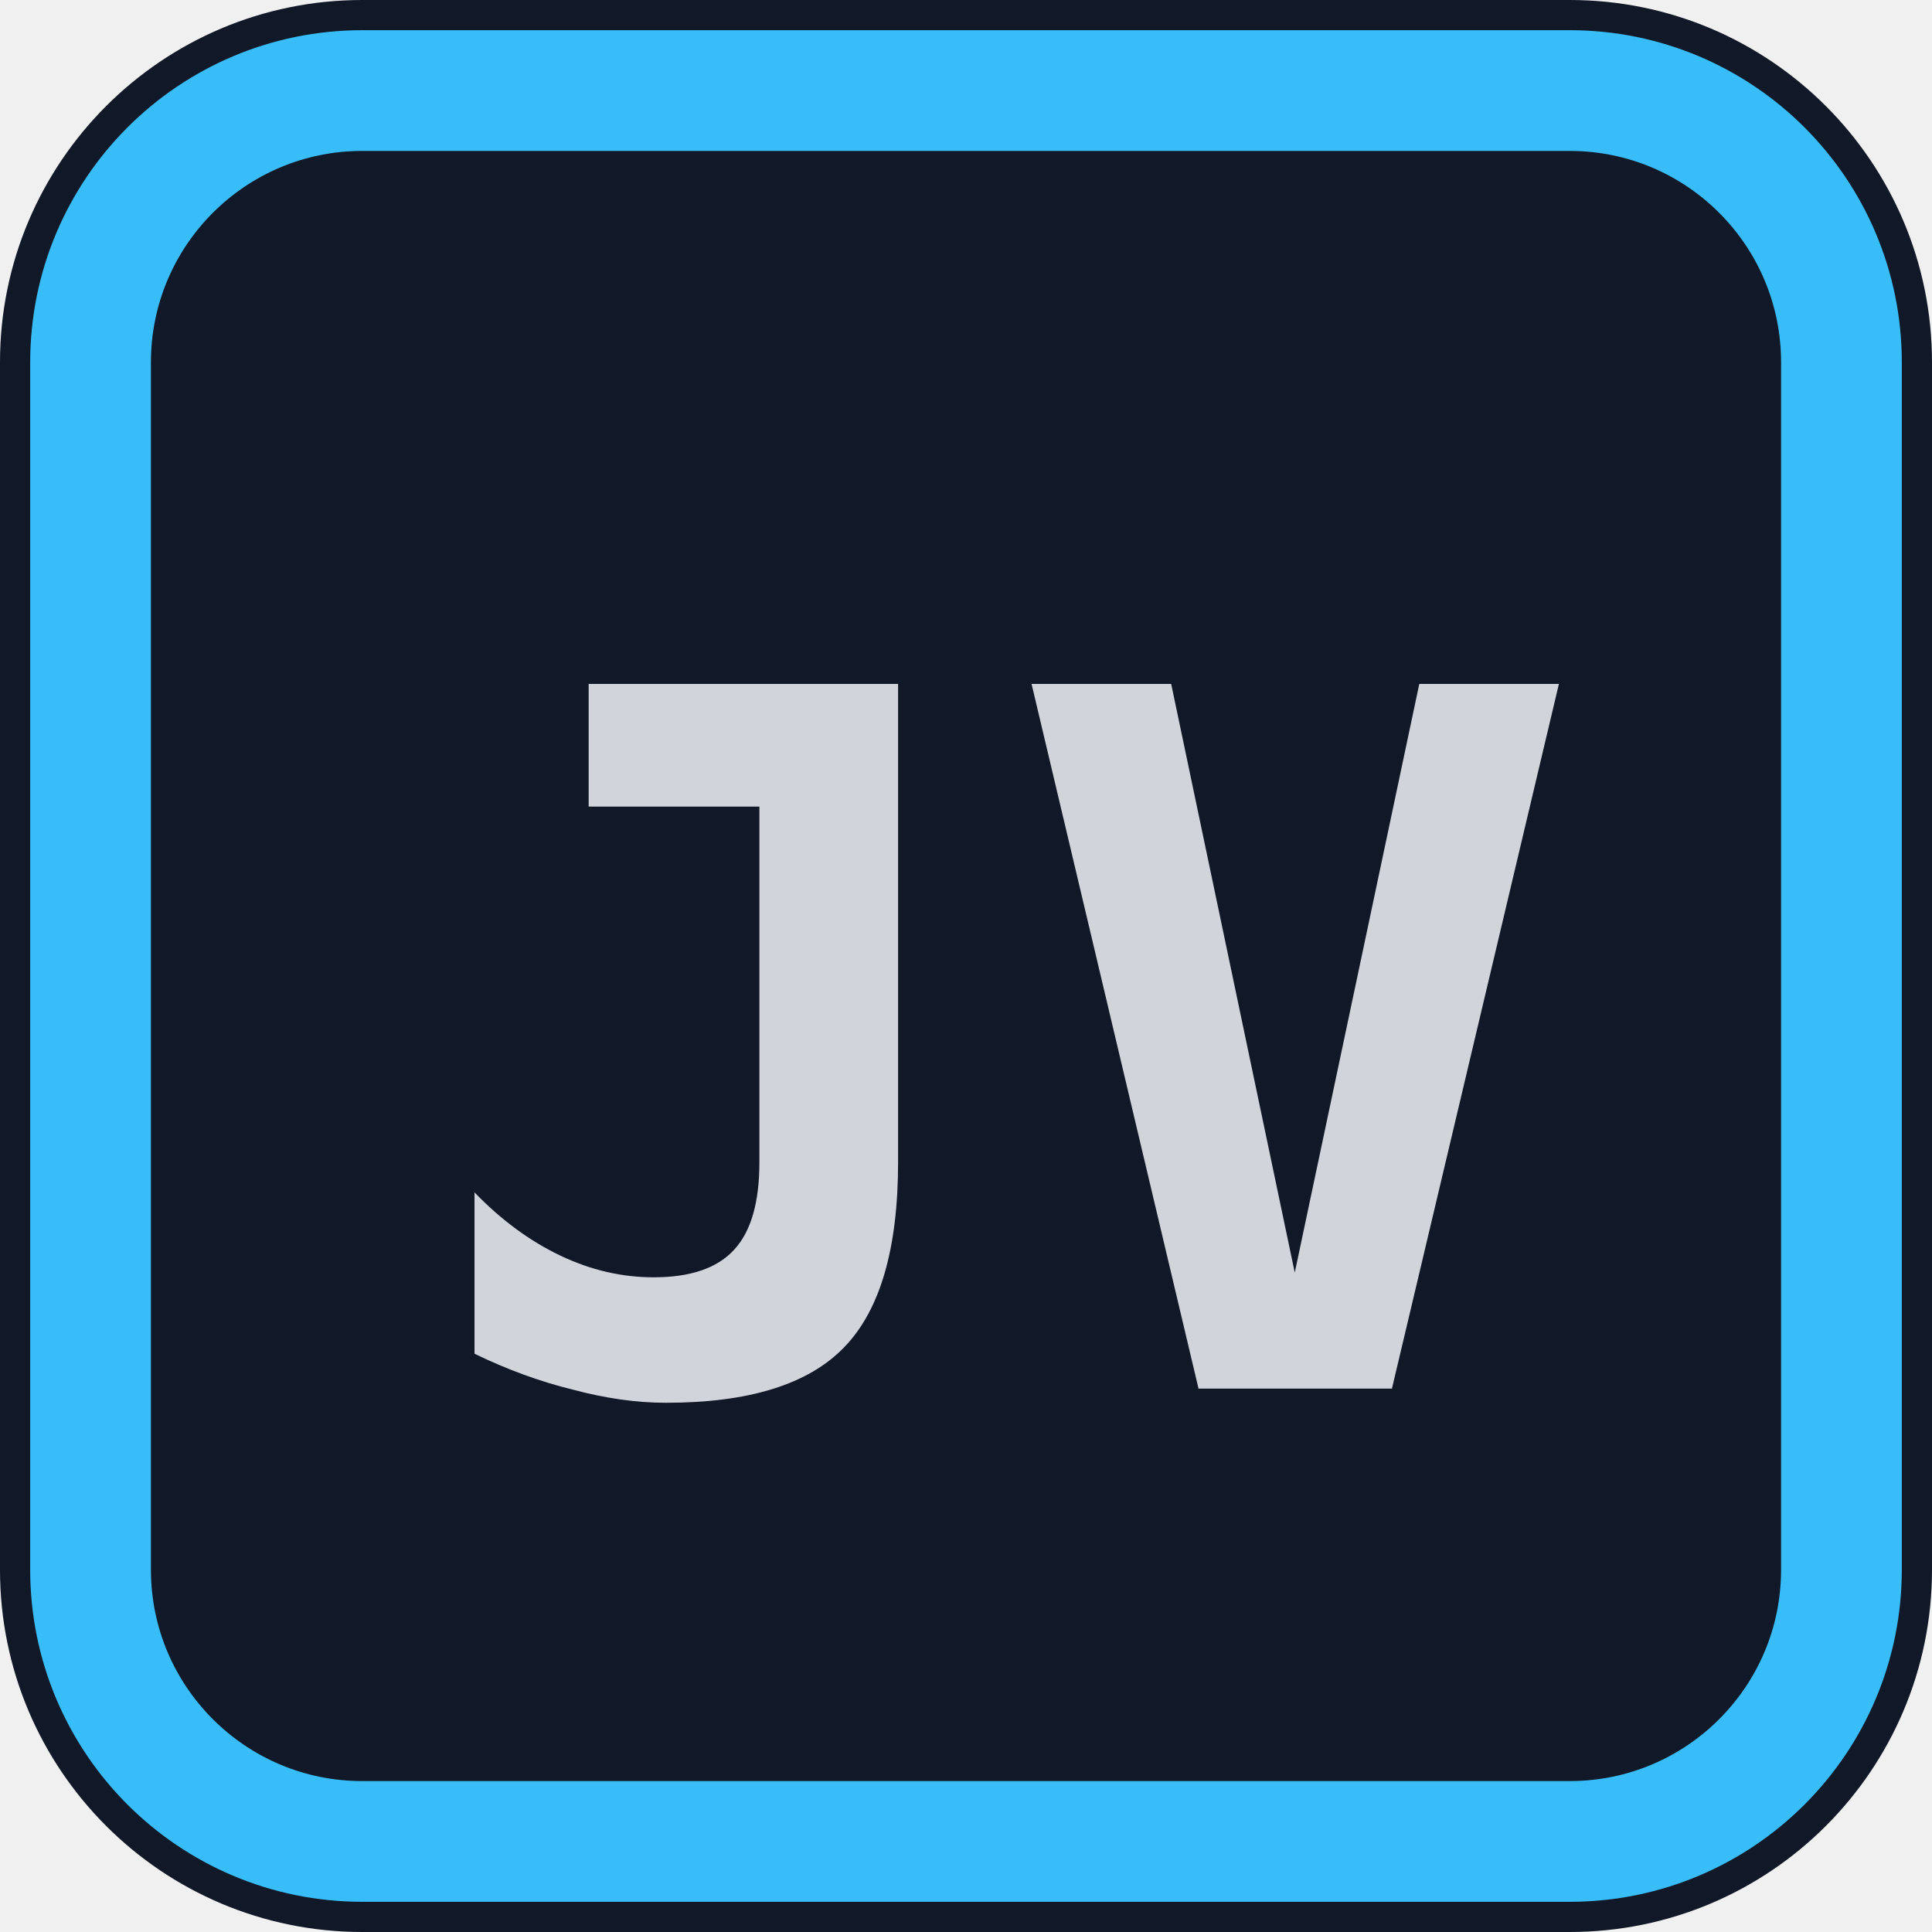
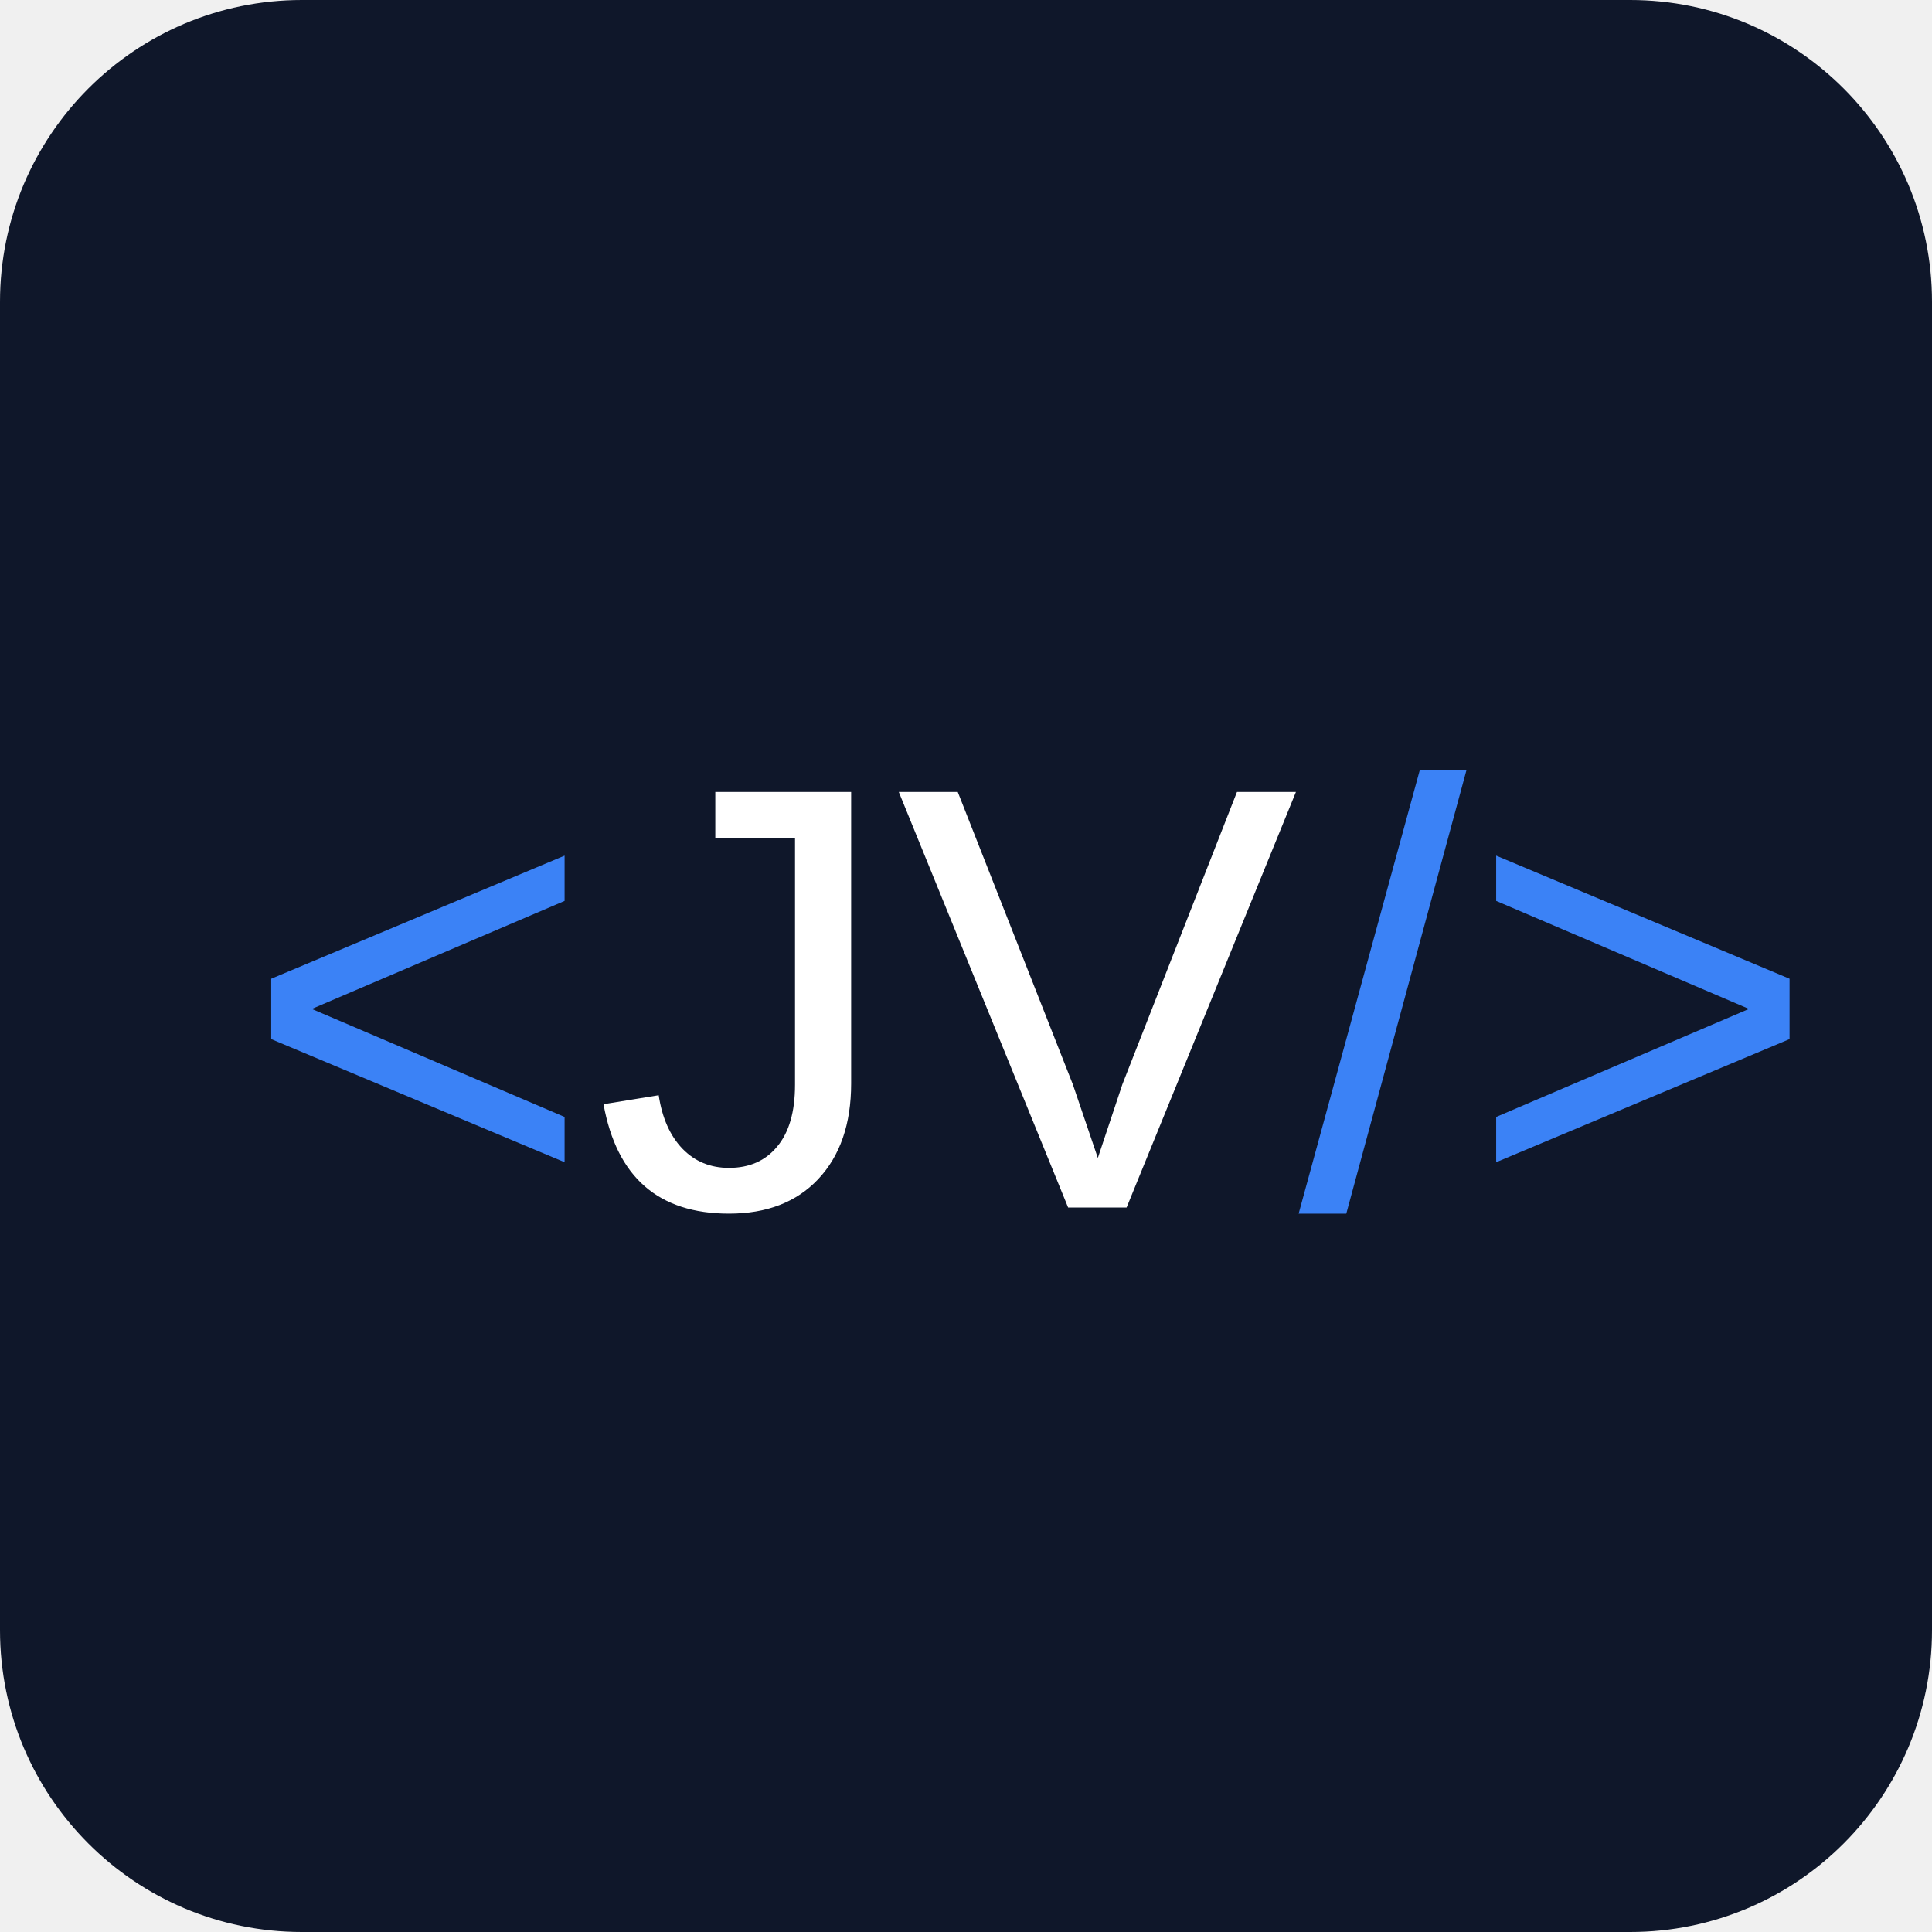
- <svg xmlns="http://www.w3.org/2000/svg" width="32" height="32" viewBox="0 0 32 32">
-   <rect width="32" height="32" rx="6" fill="#111827" />
-   <rect x="1.5" y="1.5" width="29" height="29" rx="4.5" fill="none" stroke="#38bdf8" stroke-width="2" />
-   <text x="7" y="23" font-family="monospace, sans-serif" font-size="16" font-weight="bold" fill="#d1d5db">JV</text>
+ <svg xmlns="http://www.w3.org/2000/svg" width="64" height="64" viewBox="0 0 64 64">
+   <rect width="100%" height="100%" fill="#0f172a" rx="10" />
+   <text x="8" y="40" font-family="Poppins, Arial, sans-serif" font-size="20" fill="#3b82f6">
+     &lt;<tspan fill="#ffffff">JV</tspan>/&gt;
+   </text>
</svg>
